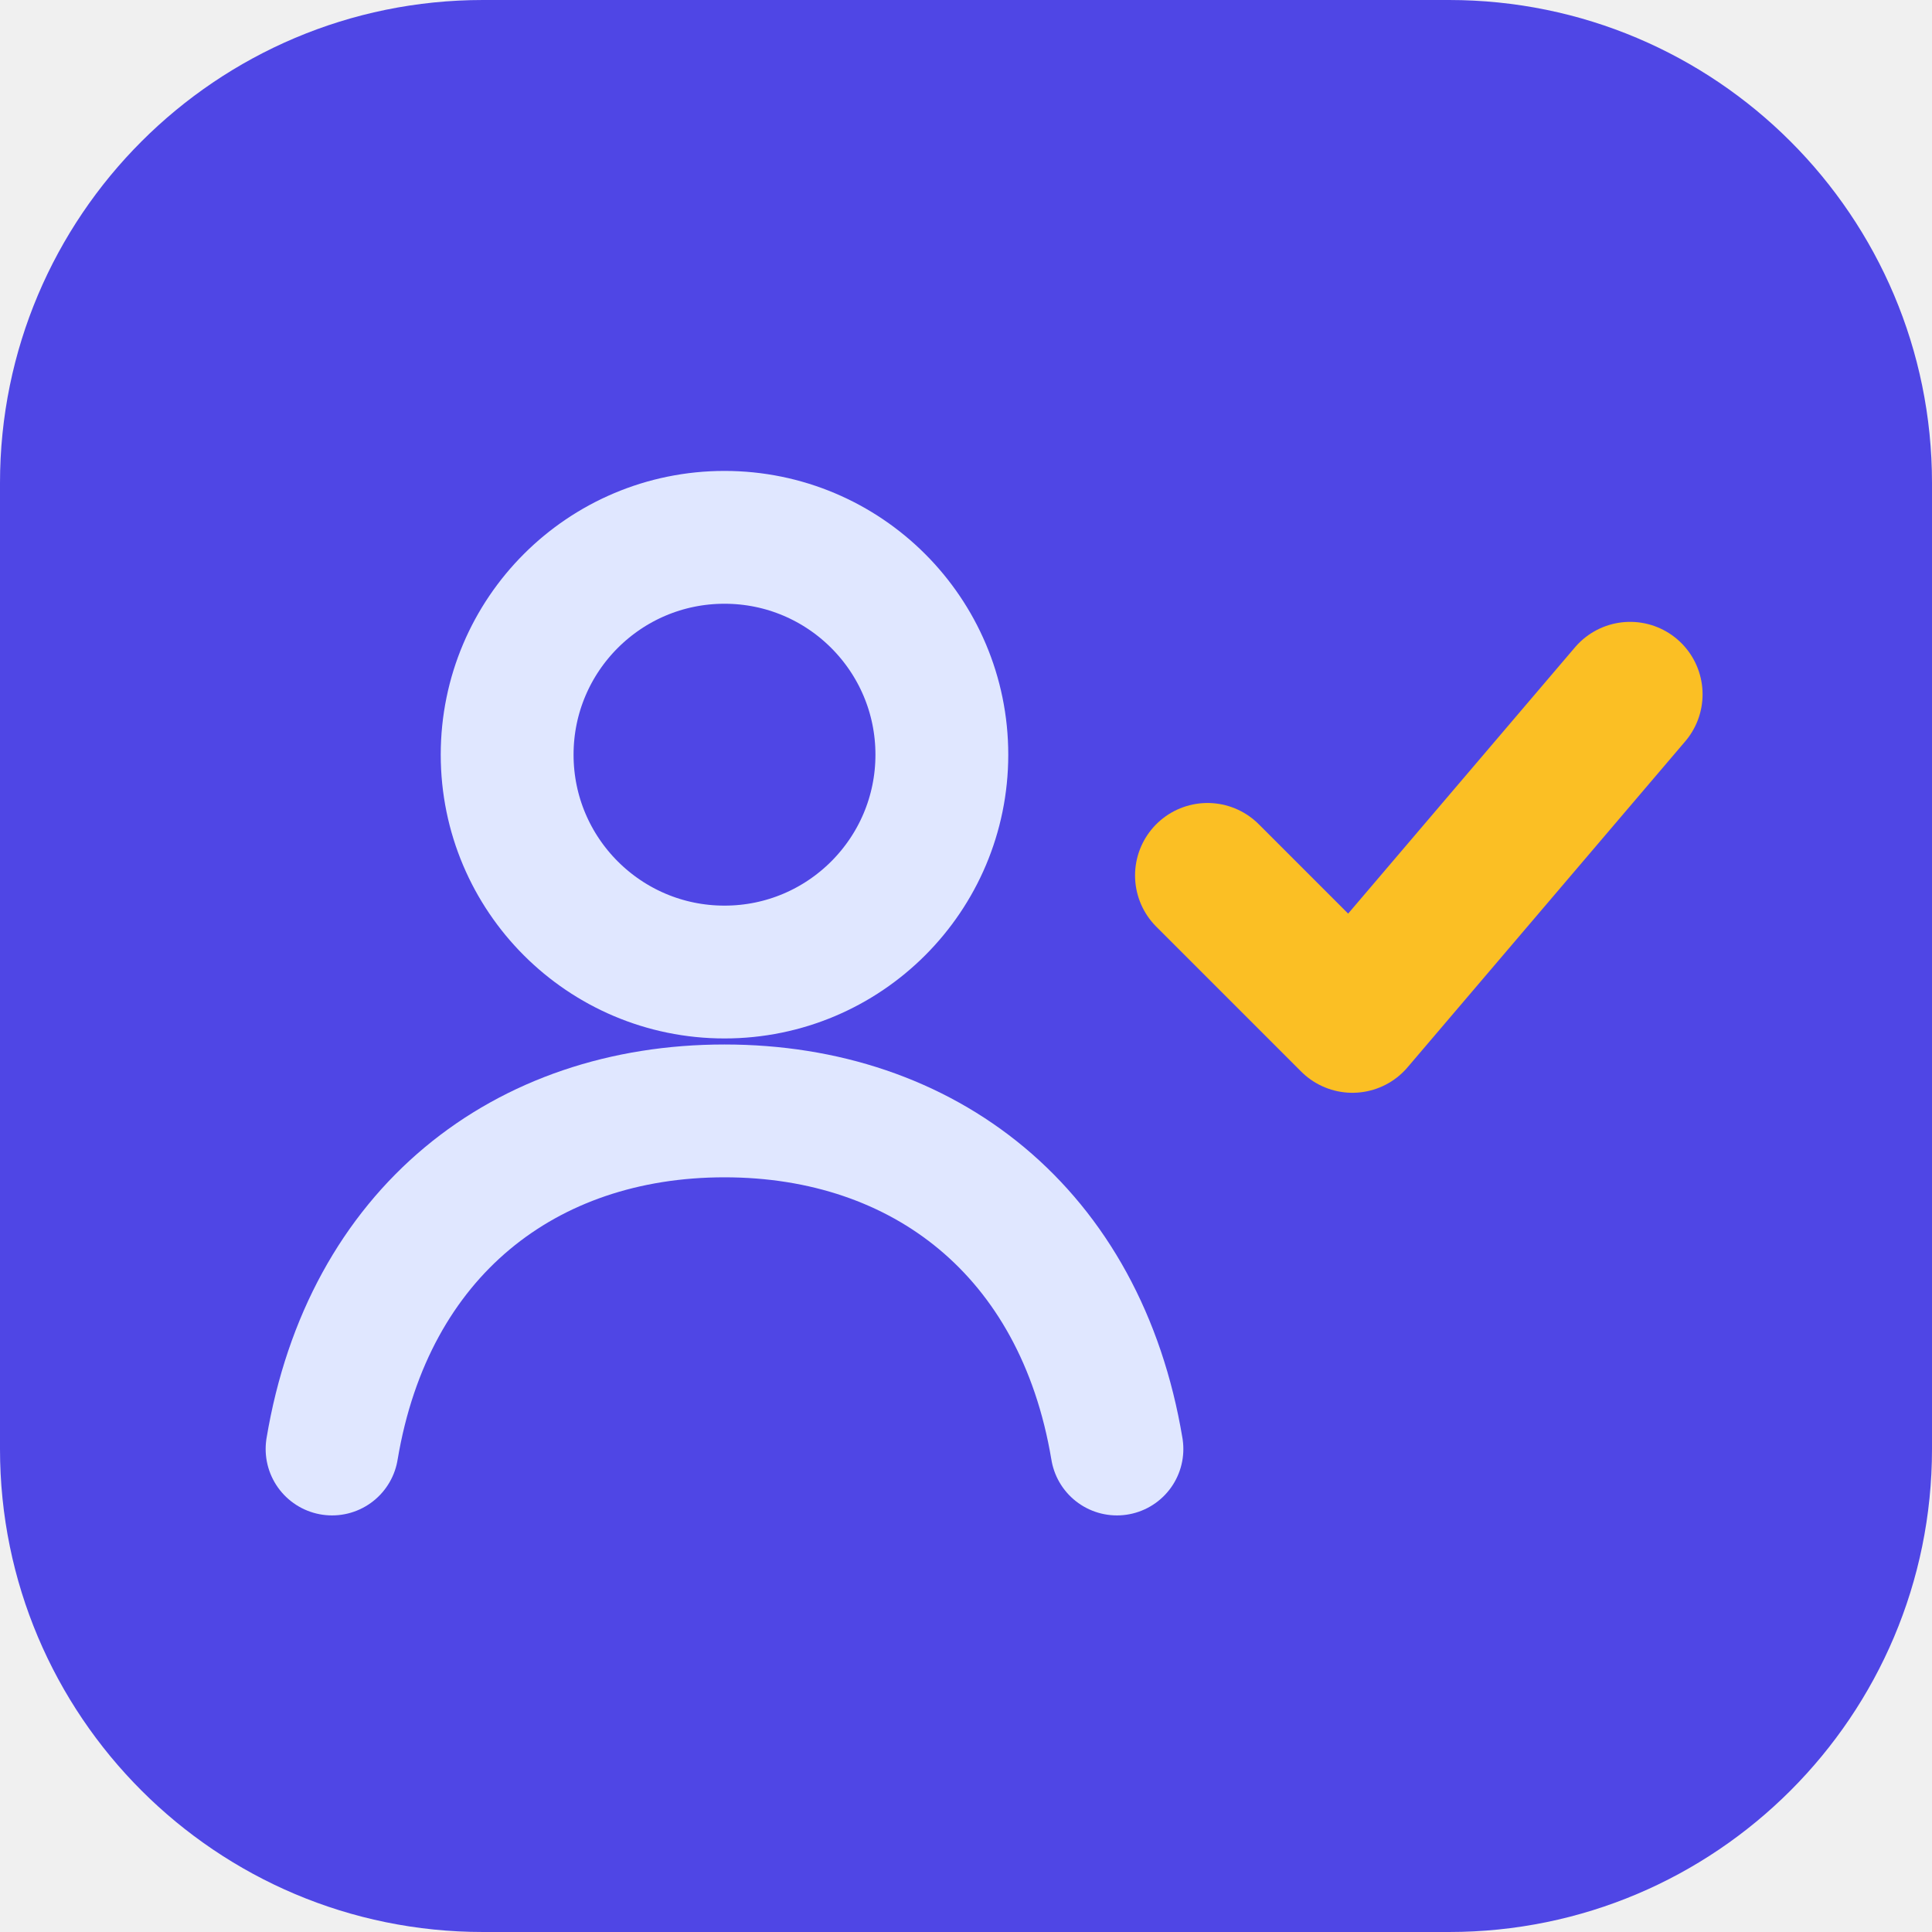
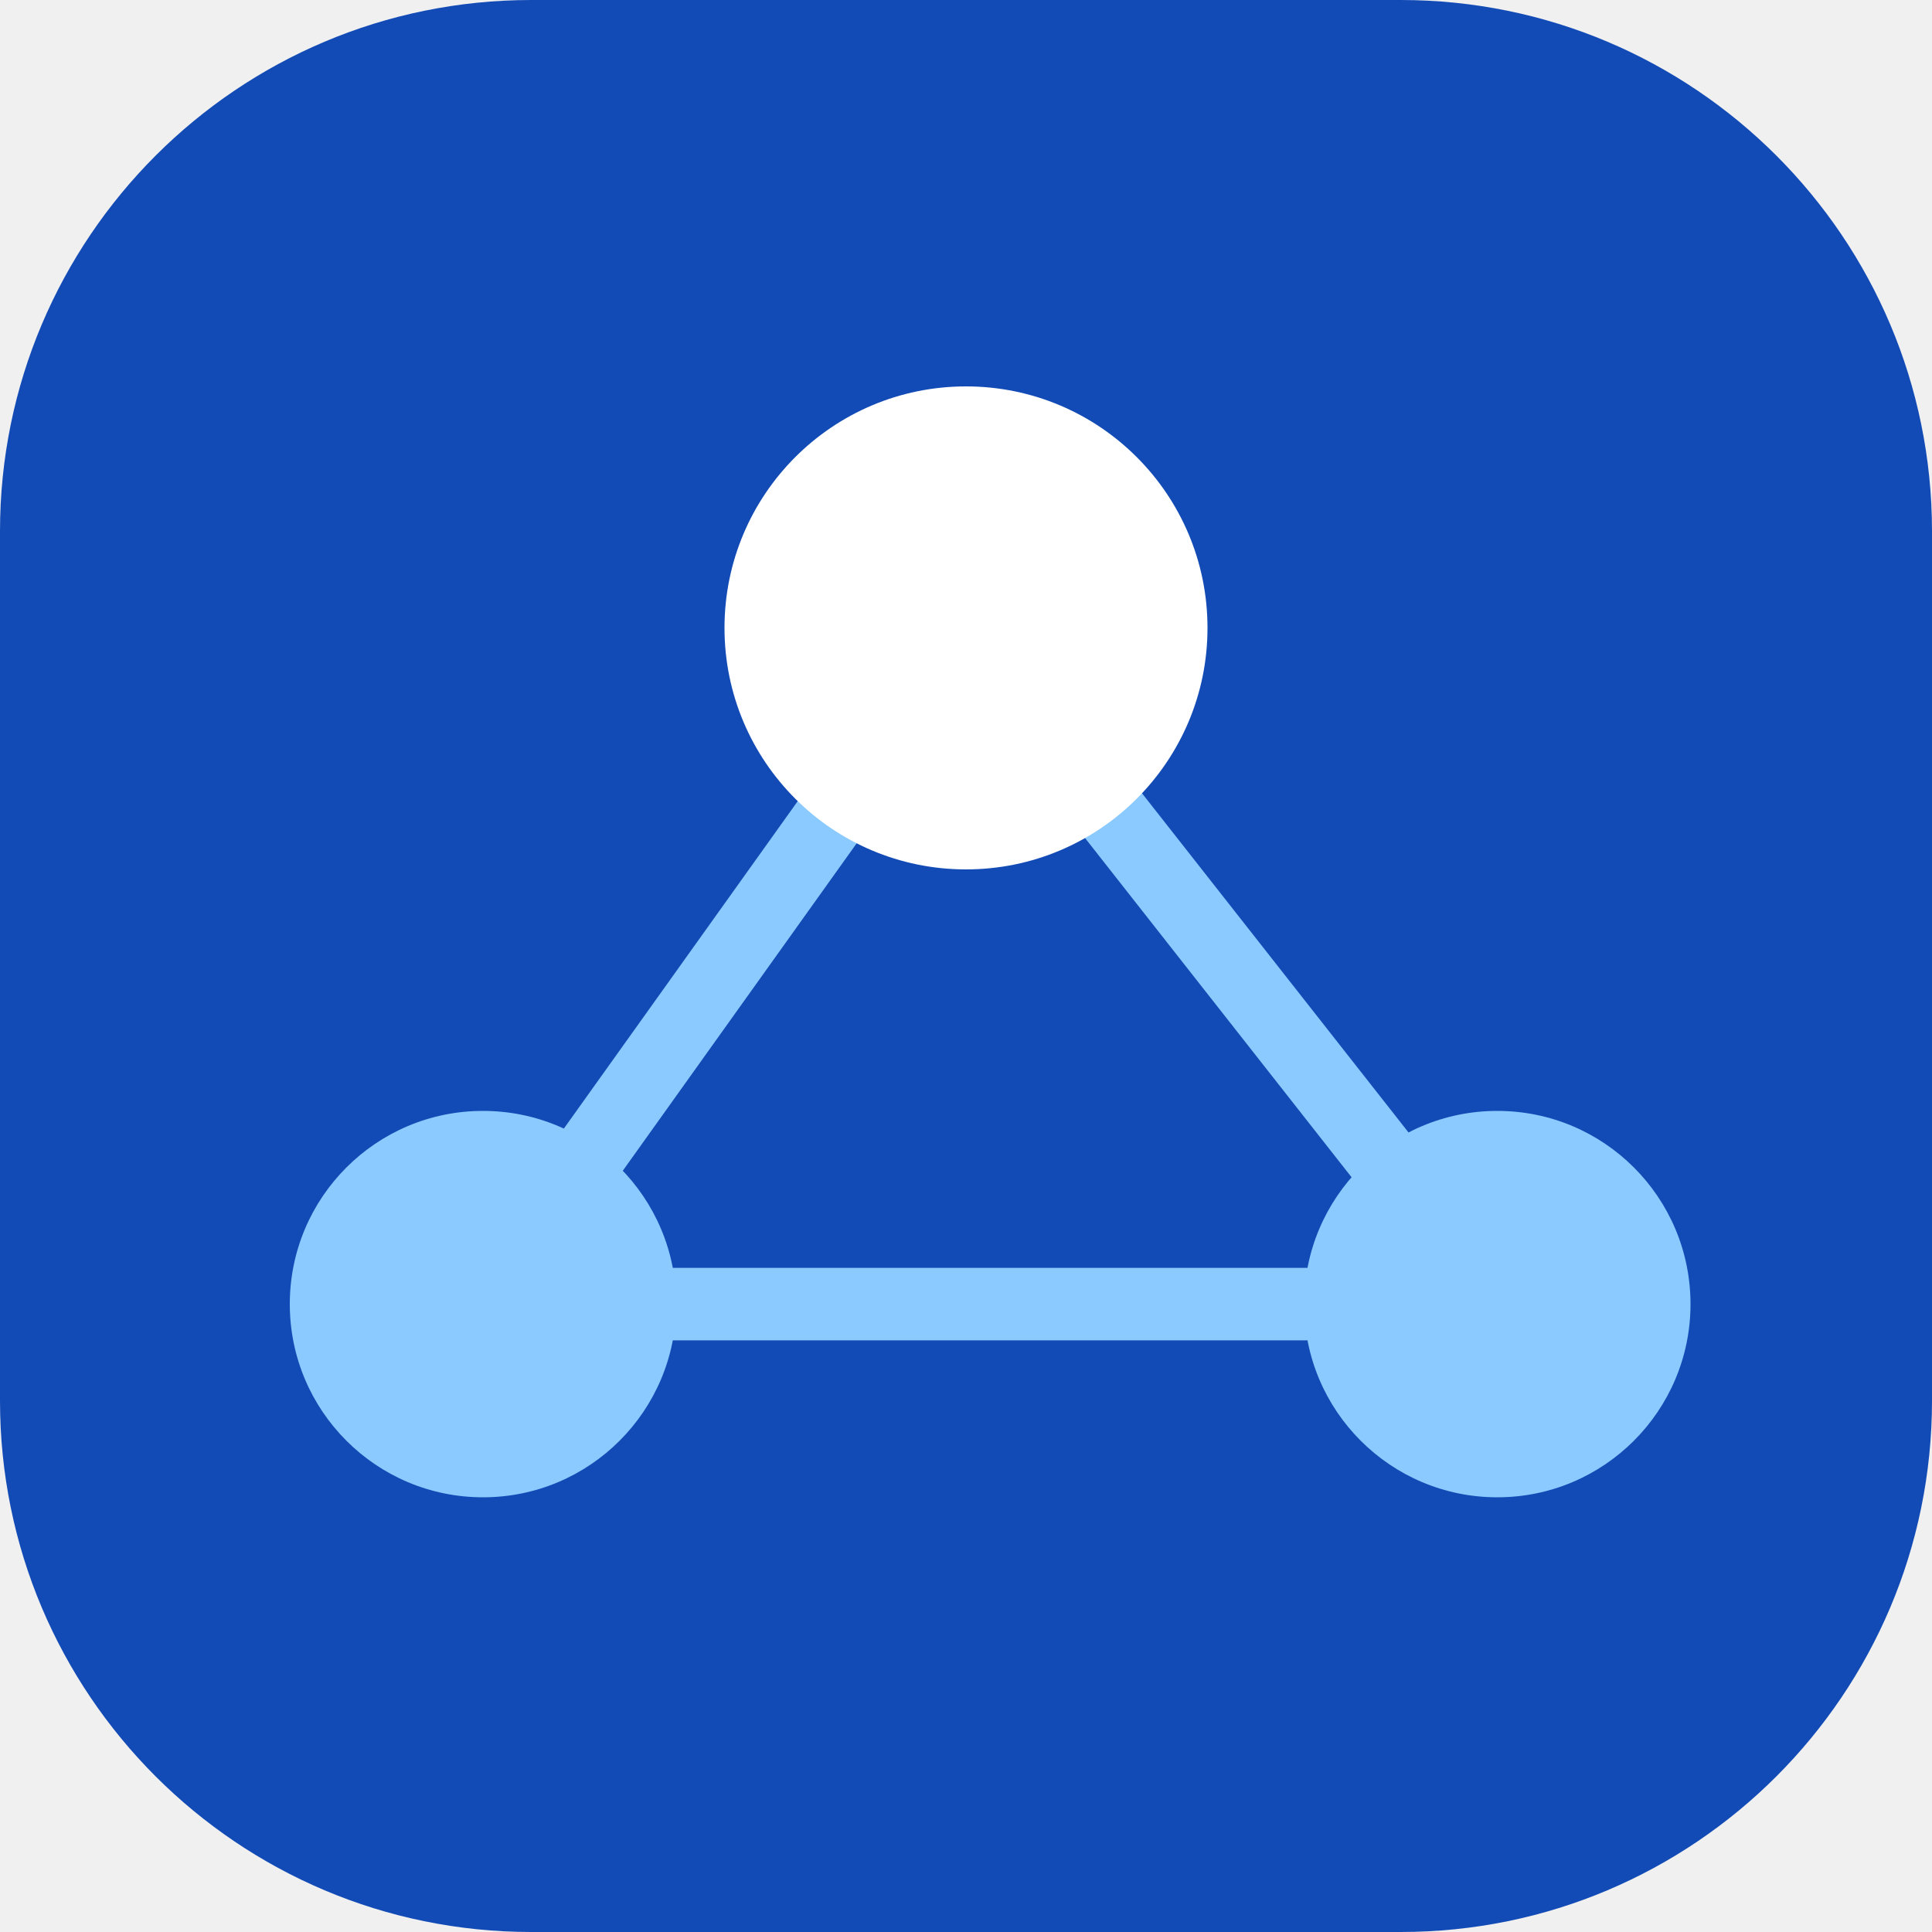
- <svg xmlns="http://www.w3.org/2000/svg" viewBox="0 0 32 32">
-   <rect width="32" height="32" rx="8" fill="#4f46e5" />
-   <circle cx="12" cy="12.5" r="3.6" fill="none" stroke="#e0e7ff" stroke-width="2.2" />
-   <path d="M5.5 24c.6-3.6 3.2-5.6 6.5-5.6s5.9 2 6.5 5.6" fill="none" stroke="#e0e7ff" stroke-width="2.2" stroke-linecap="round" />
-   <path d="M20 14.5l2.4 2.4 4.6-5.4" fill="none" stroke="#fbbf24" stroke-width="2.4" stroke-linecap="round" stroke-linejoin="round" />
+ <svg xmlns="http://www.w3.org/2000/svg" viewBox="0 0 40 40">
+   <rect width="40" height="40" rx="11" fill="#124bb6" />
+   <path d="m10 27 10-14 11 14M10 27h21" fill="none" stroke="#8bcaff" stroke-width="1.5" />
+   <circle cx="20" cy="13" r="5" fill="#fff" />
+   <circle cx="10" cy="27" r="4" fill="#8bcaff" />
+   <circle cx="31" cy="27" r="4" fill="#8bcaff" />
</svg>
